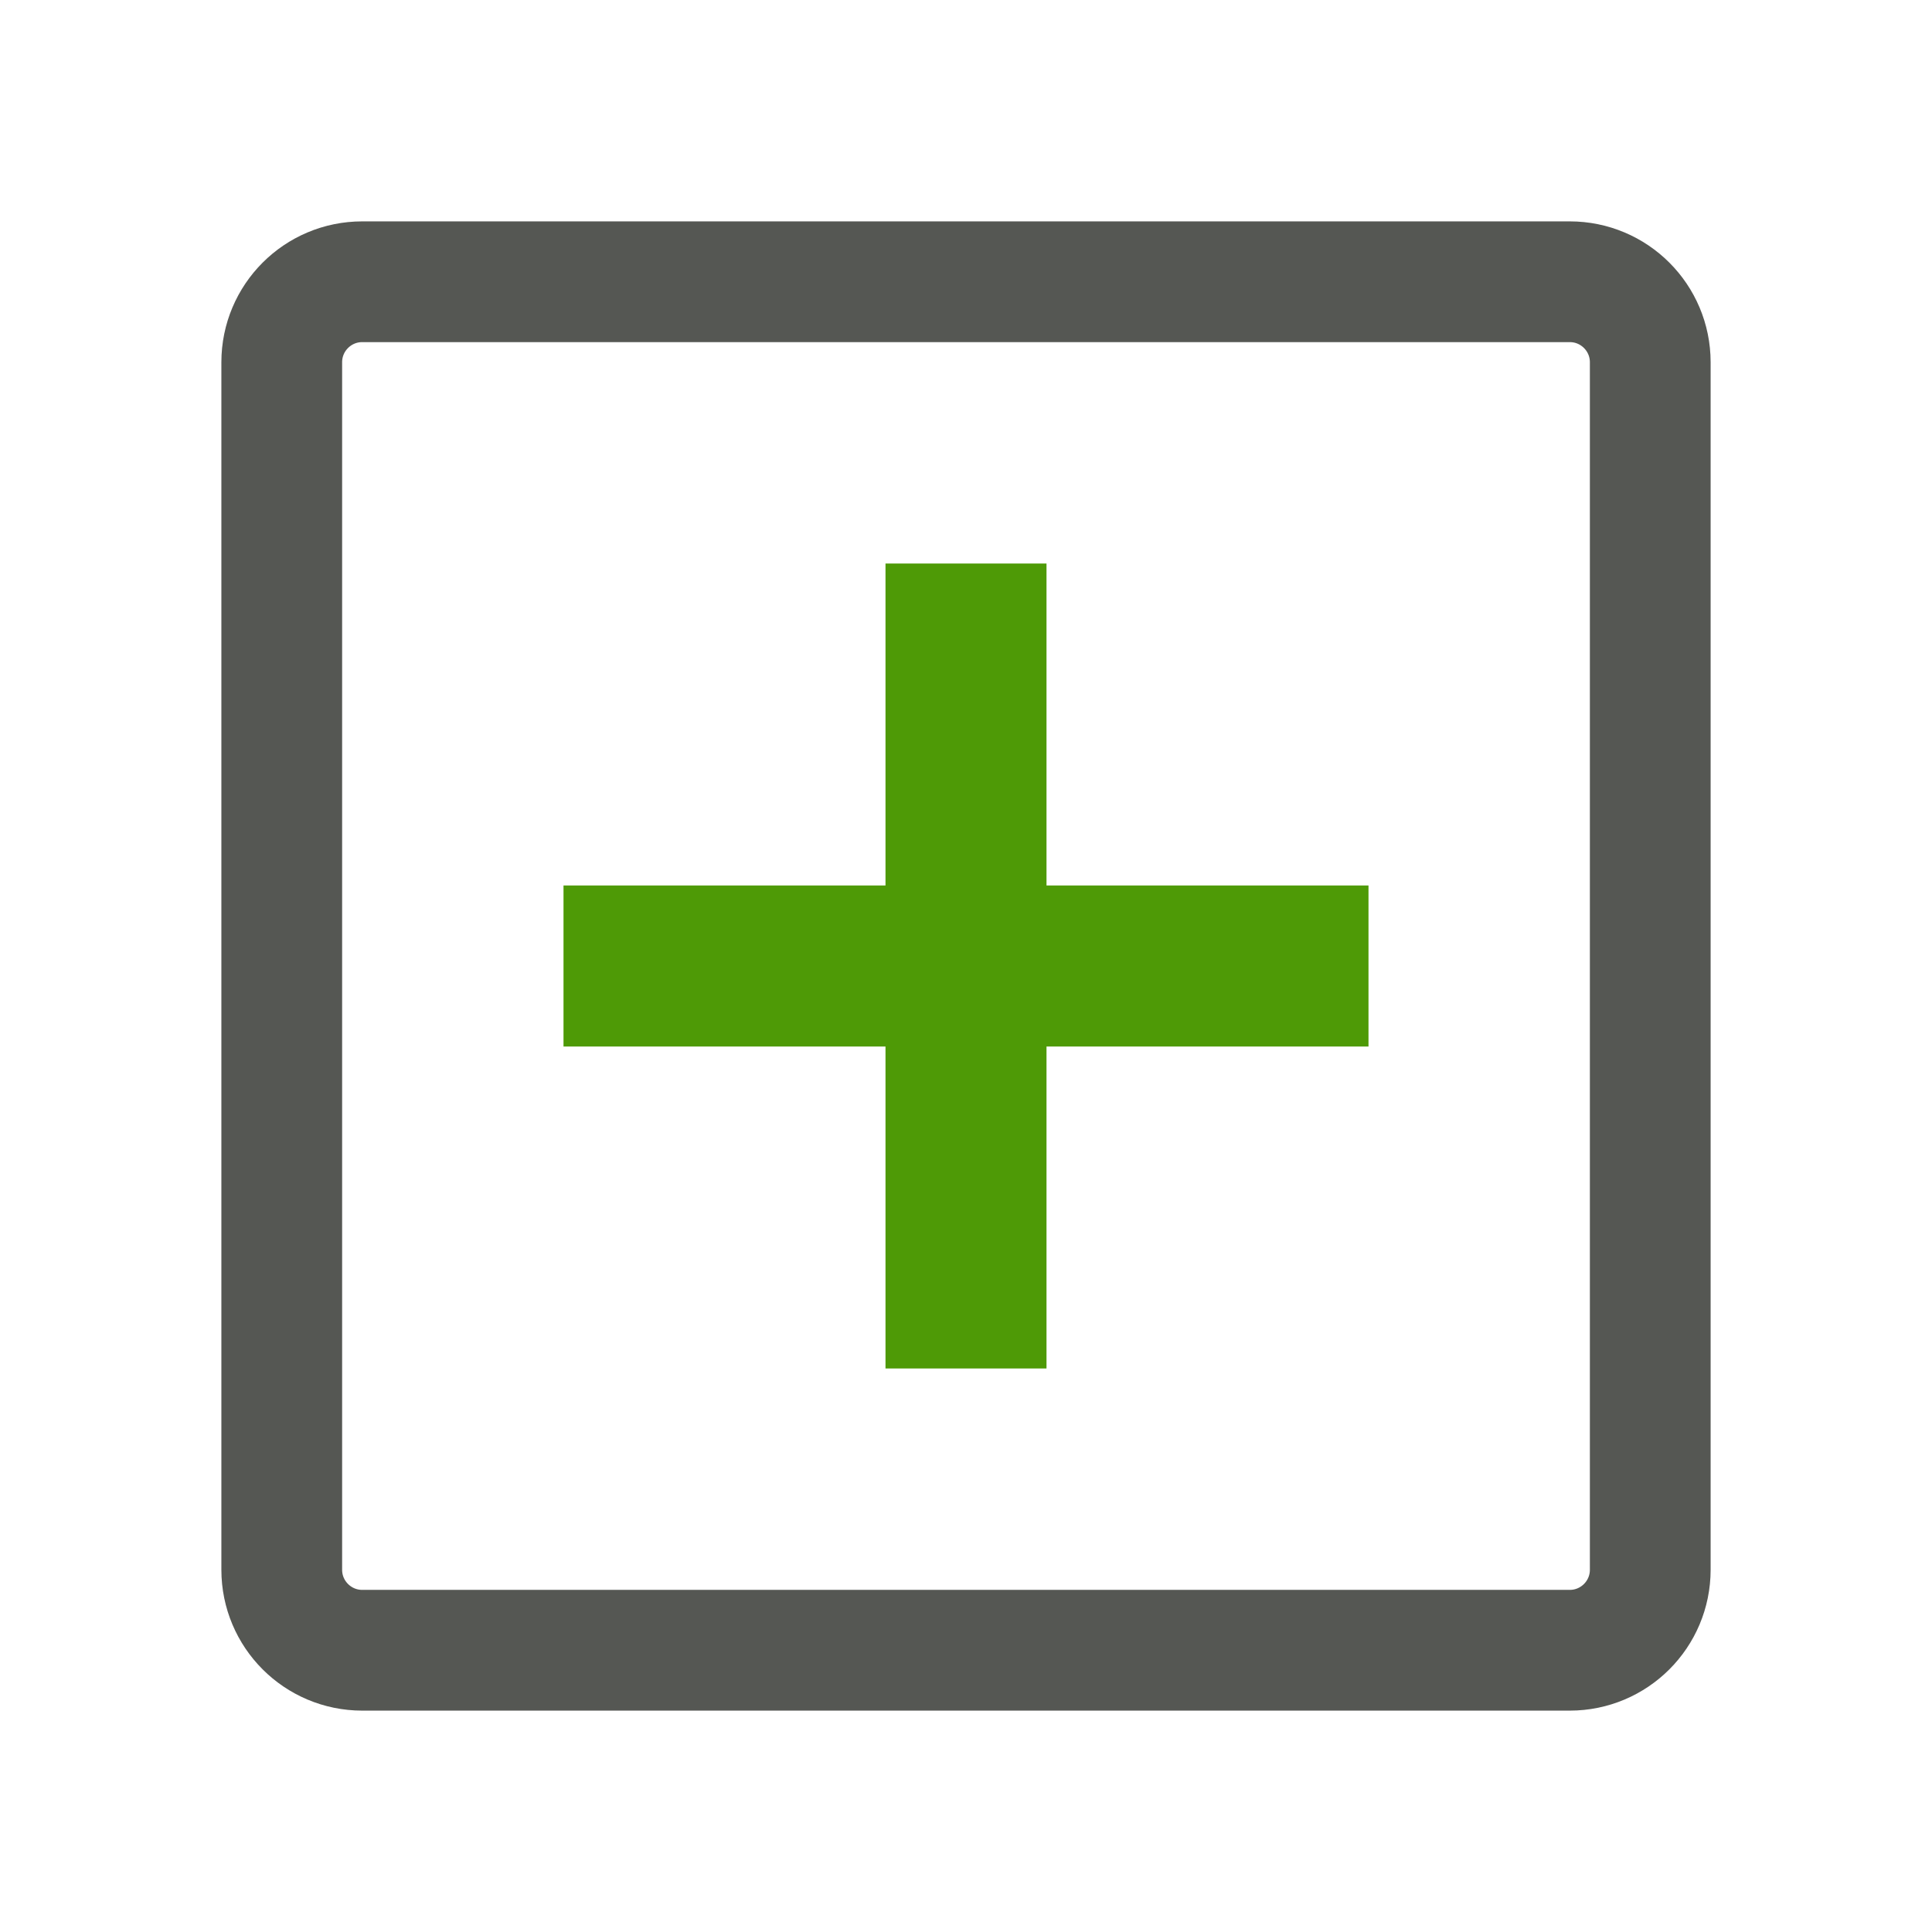
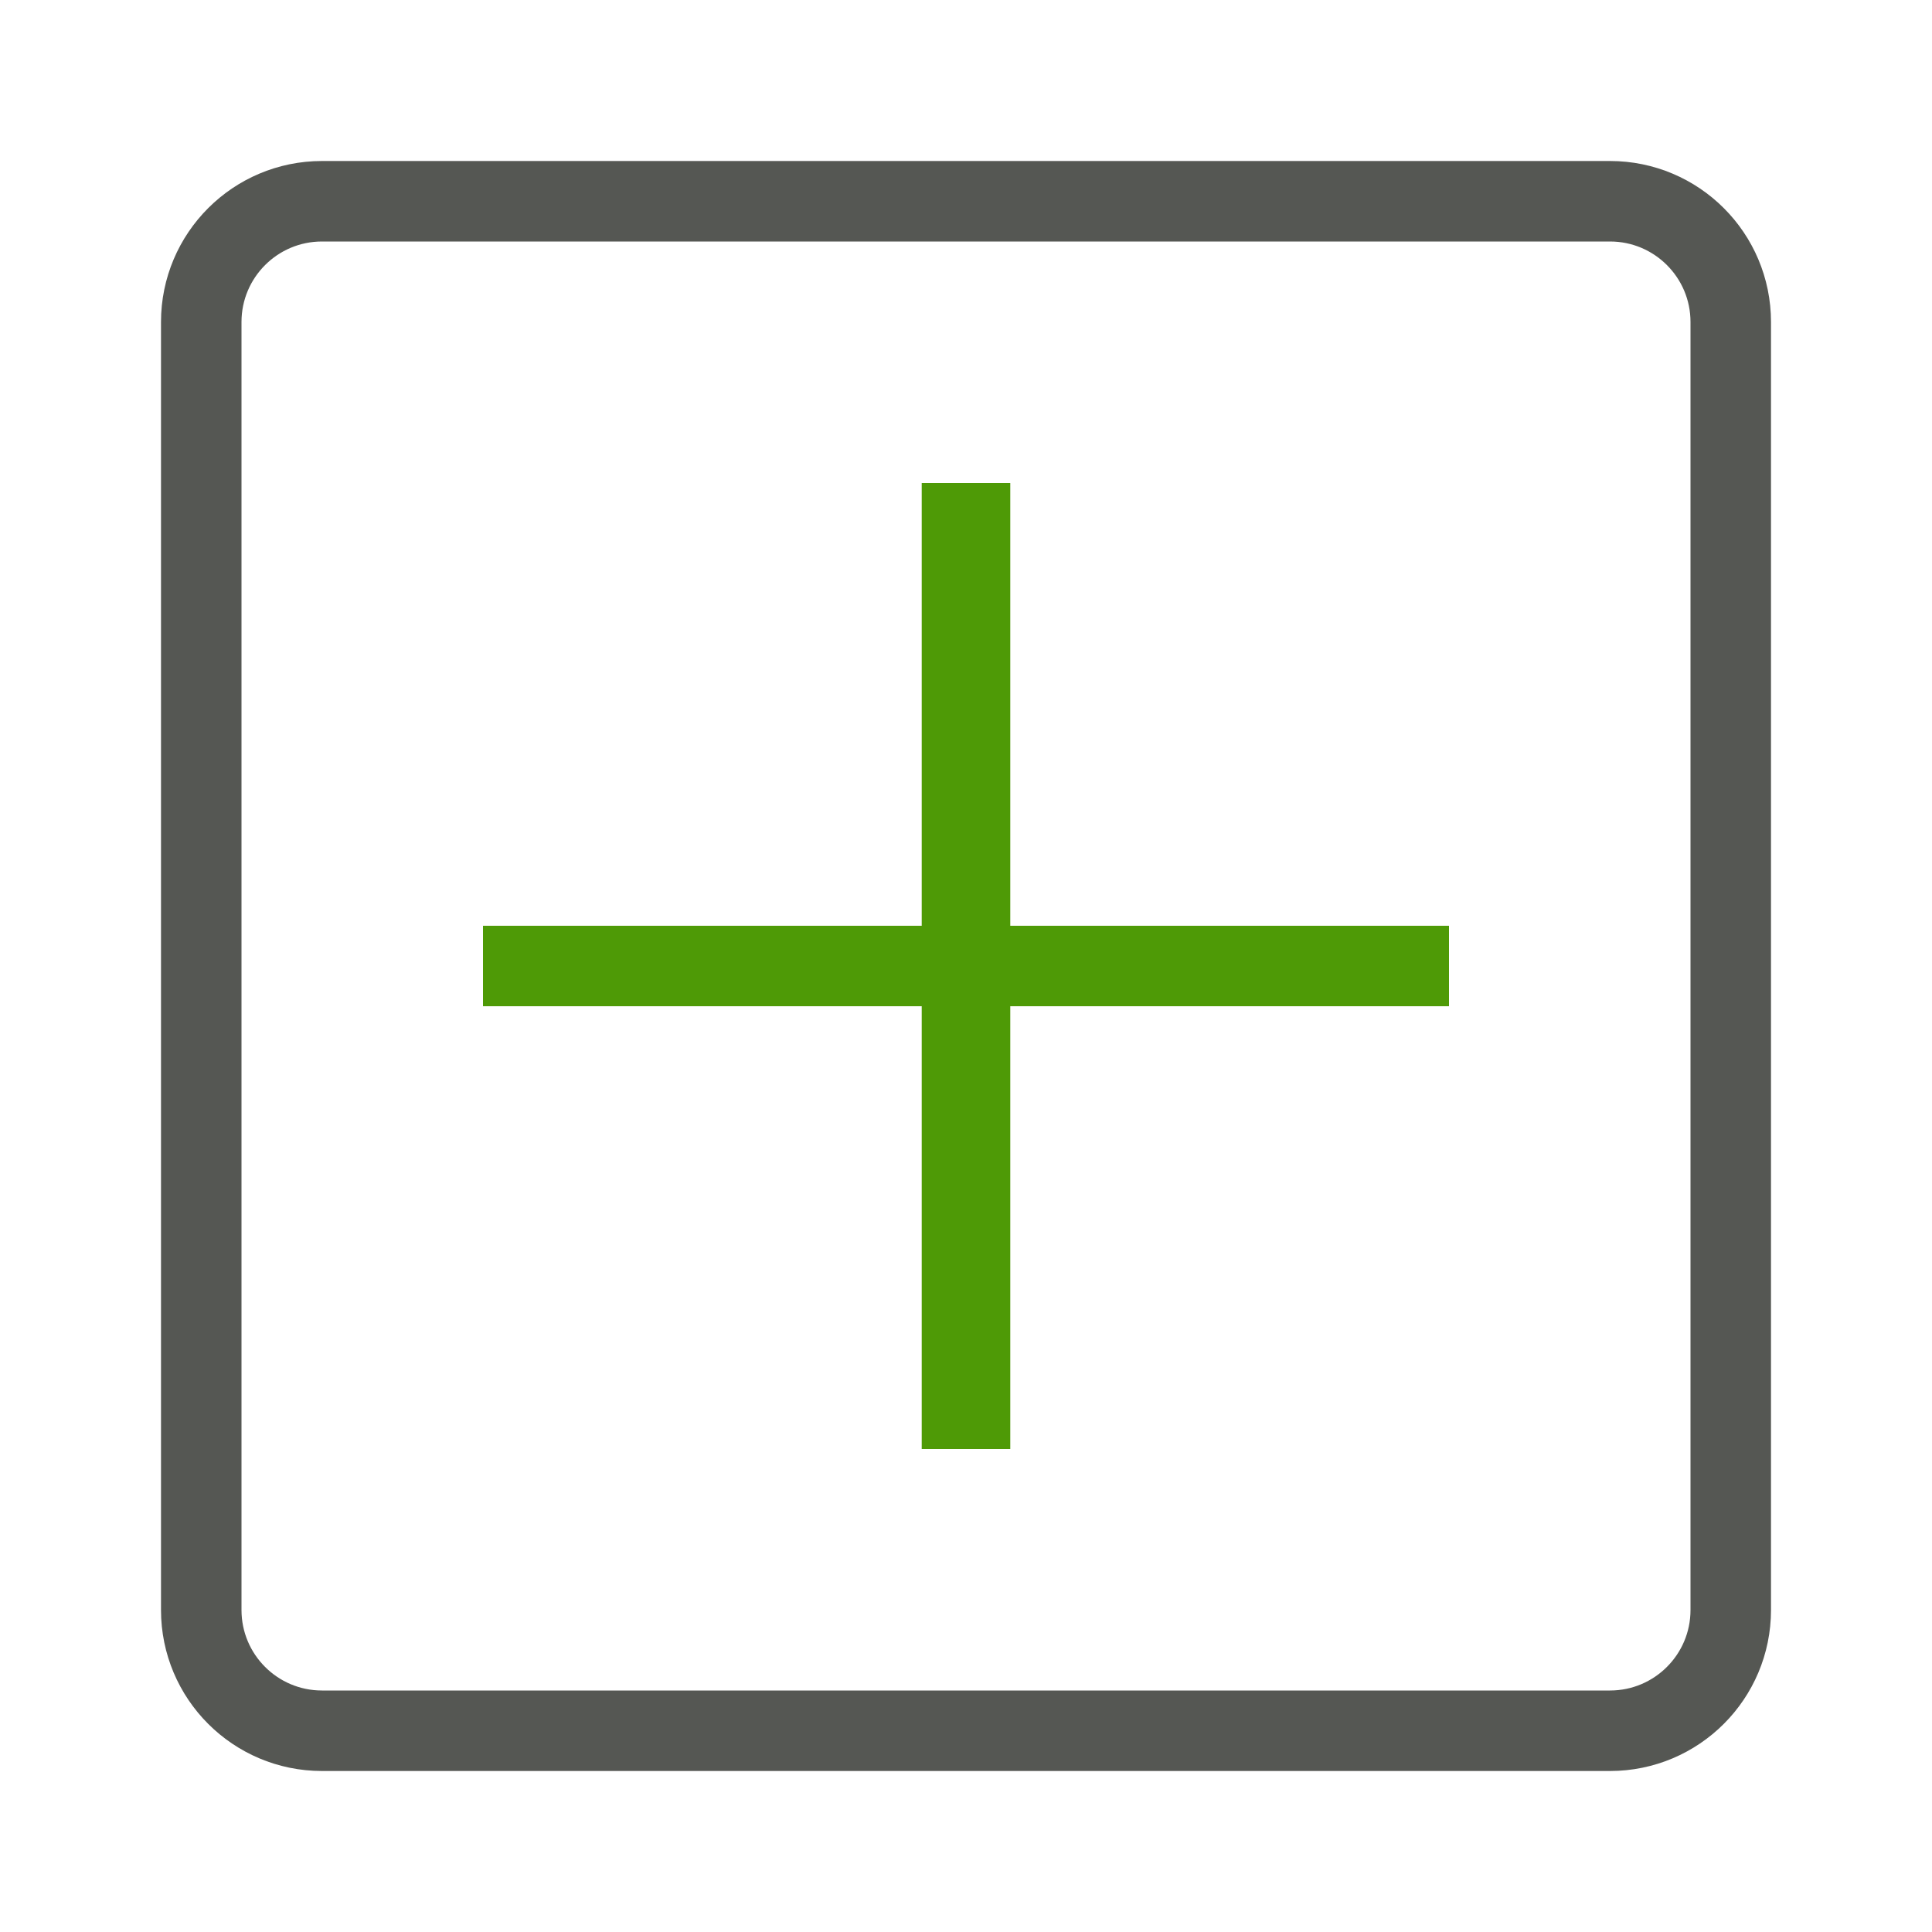
<svg xmlns="http://www.w3.org/2000/svg" width="24" height="24" viewBox="0 0 24 24" version="1.1" id="svg5" xml:space="preserve">
  <defs id="defs2" />
  <g id="layer3">
-     <rect style="display:inline;fill:none;fill-opacity:1;stroke:#555753;stroke-dasharray:none;stroke-dashoffset:1;stroke-opacity:1;paint-order:fill markers stroke;stroke-width:1.5" id="rect297" width="17" height="17" x="3.5" y="3.5" ry="1" />
-     <path style="fill:#4e9a06;stroke:#4e9a06;stroke-width:2;stroke-linejoin:round;stroke-dasharray:none;stroke-dashoffset:1;stroke-opacity:1;paint-order:fill markers stroke" d="M 7,12 H 17" id="path421" />
-     <path style="fill:#729fcf;stroke:#4e9a06;stroke-width:2;stroke-linejoin:round;stroke-dasharray:none;stroke-dashoffset:1;stroke-opacity:1;paint-order:fill markers stroke" d="M 12,7 V 17" id="path1041" />
+     <rect style="display:inline;fill:none;fill-opacity:1;stroke:#555753;stroke-width:1;stroke-dasharray:none;stroke-dashoffset:1;stroke-opacity:1;paint-order:fill markers stroke" id="rect297" width="19" height="19" x="2.5" y="2.5" ry="1.5" />
+     <path style="fill:#4e9a06;stroke:#4e9a06;stroke-width:1;stroke-linejoin:round;stroke-dasharray:none;stroke-dashoffset:1;stroke-opacity:1;paint-order:fill markers stroke" d="M 6,12 H 18" id="path421" />
+     <path style="fill:#729fcf;stroke:#4e9a06;stroke-width:1.1;stroke-linejoin:round;stroke-dasharray:none;stroke-dashoffset:1;stroke-opacity:1;paint-order:fill markers stroke" d="M 12,6 V 18" id="path1041" />
  </g>
</svg>
